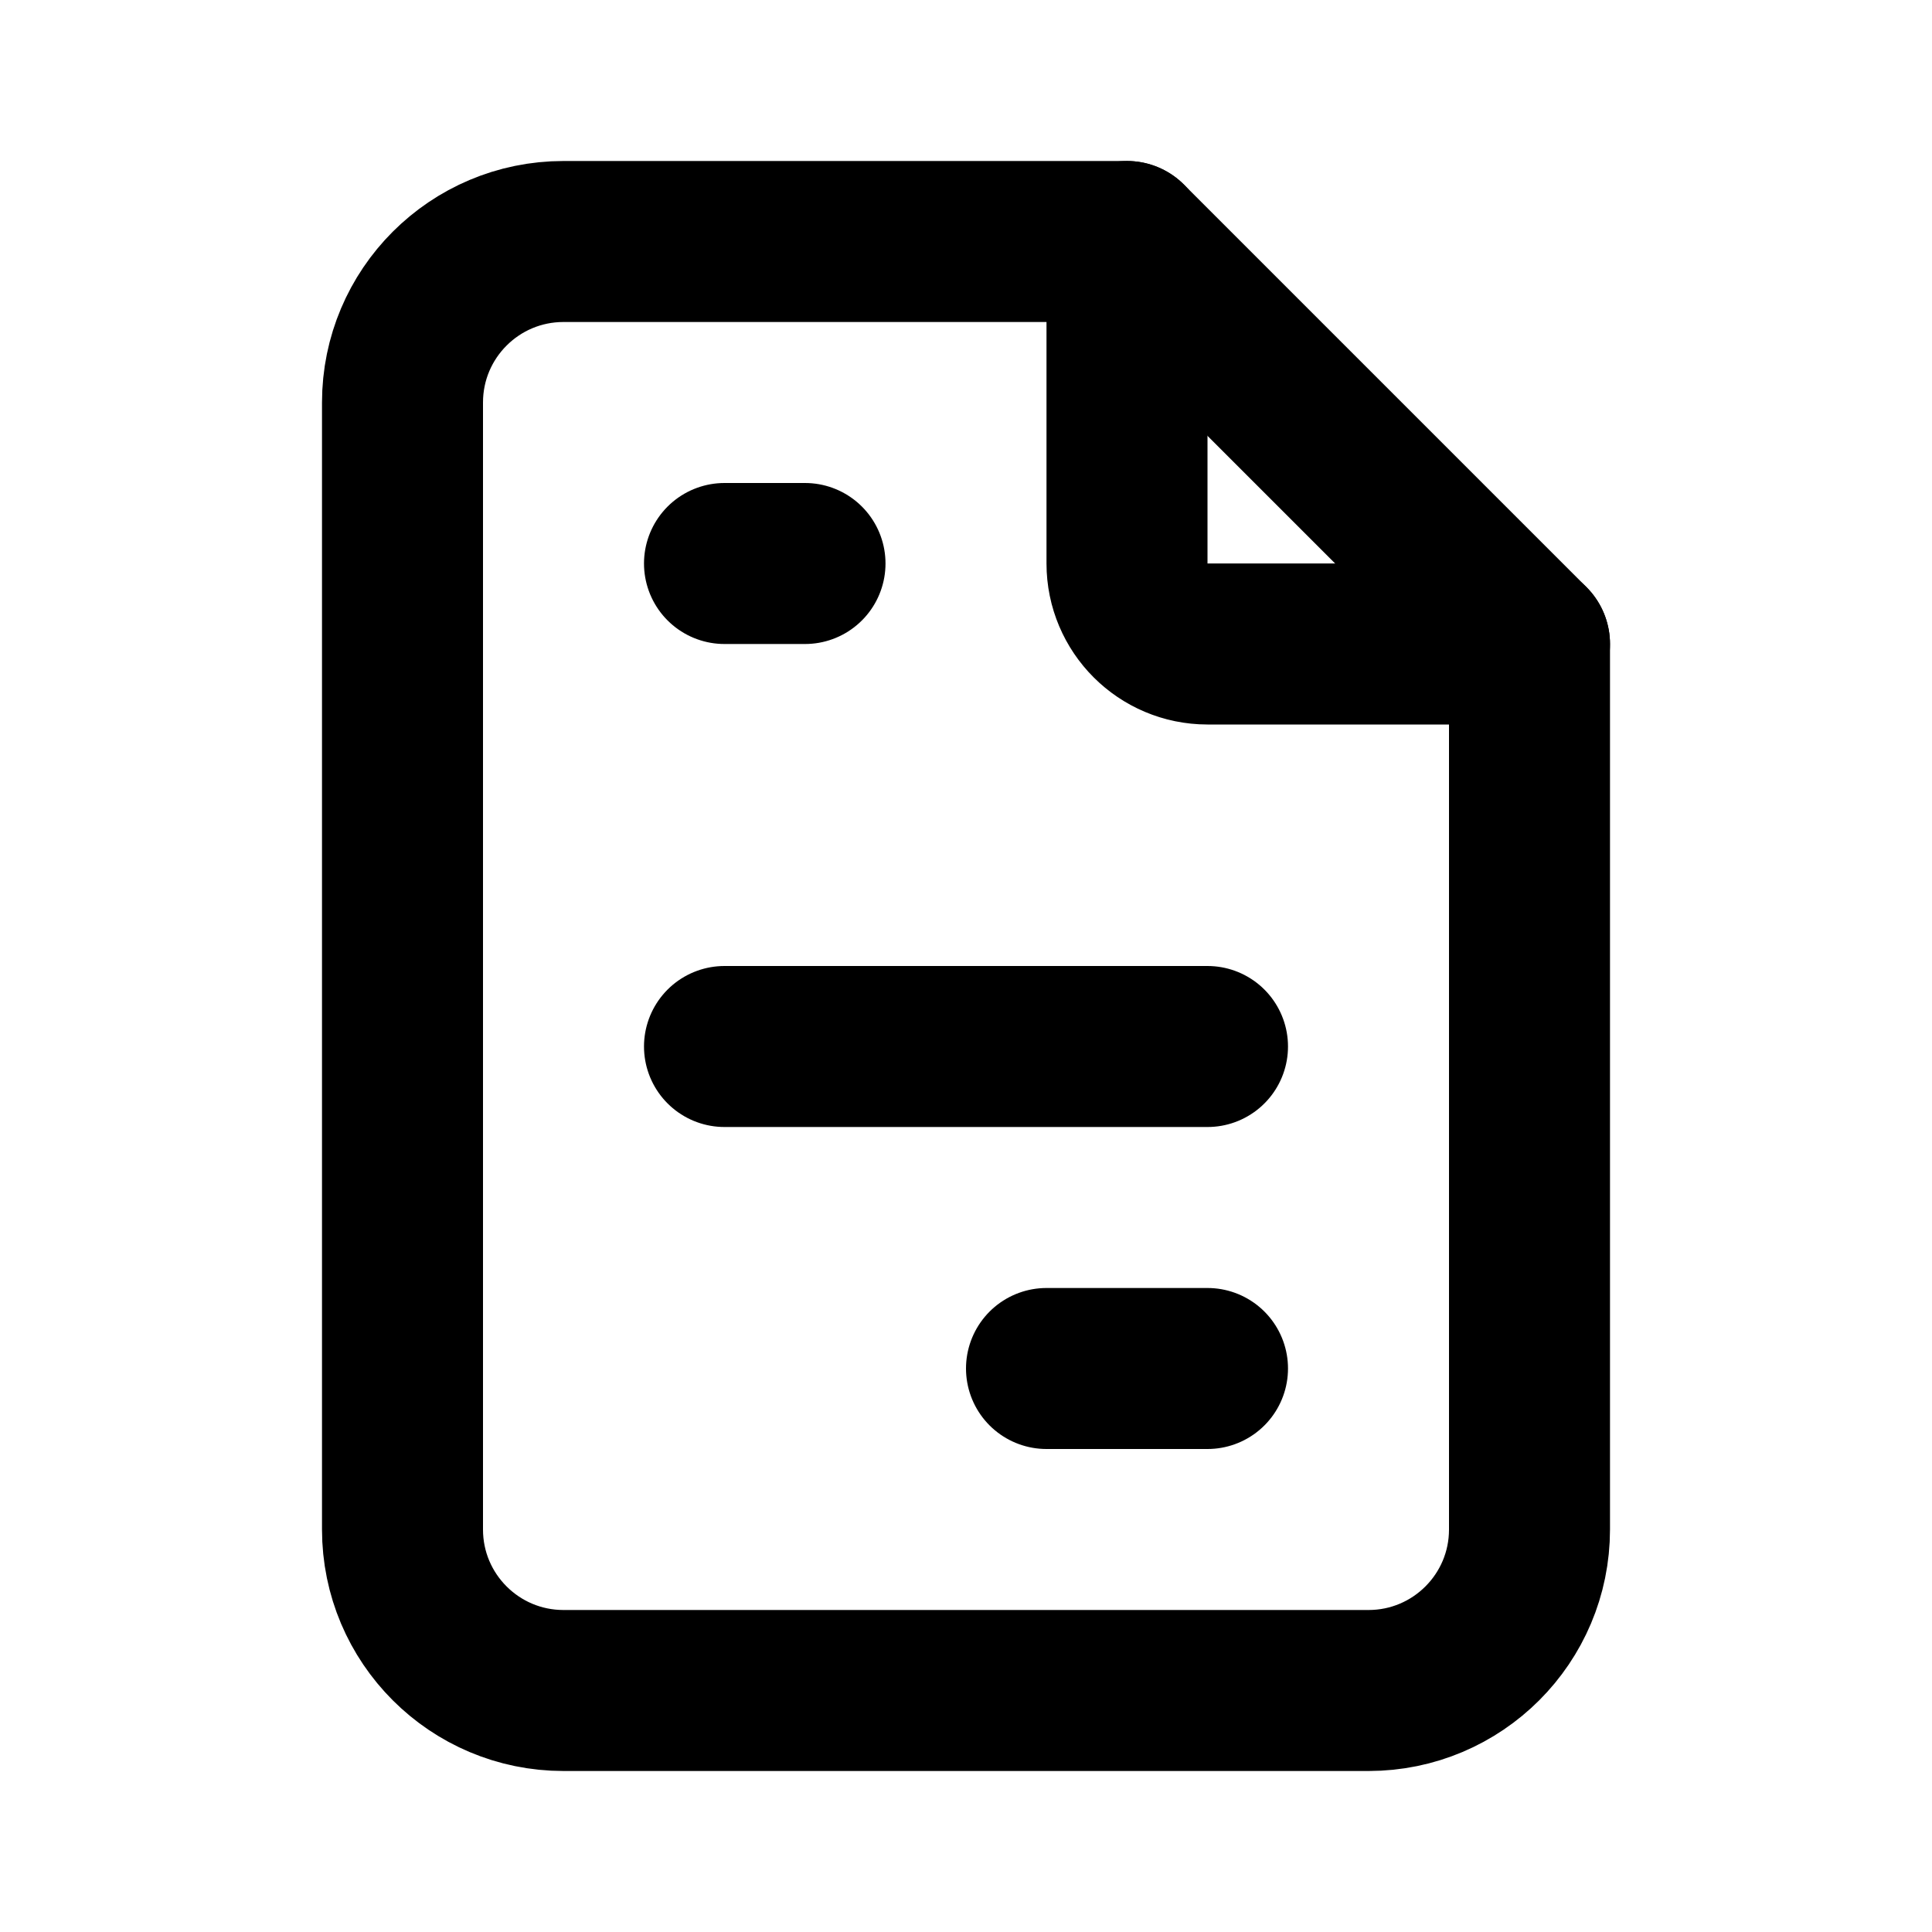
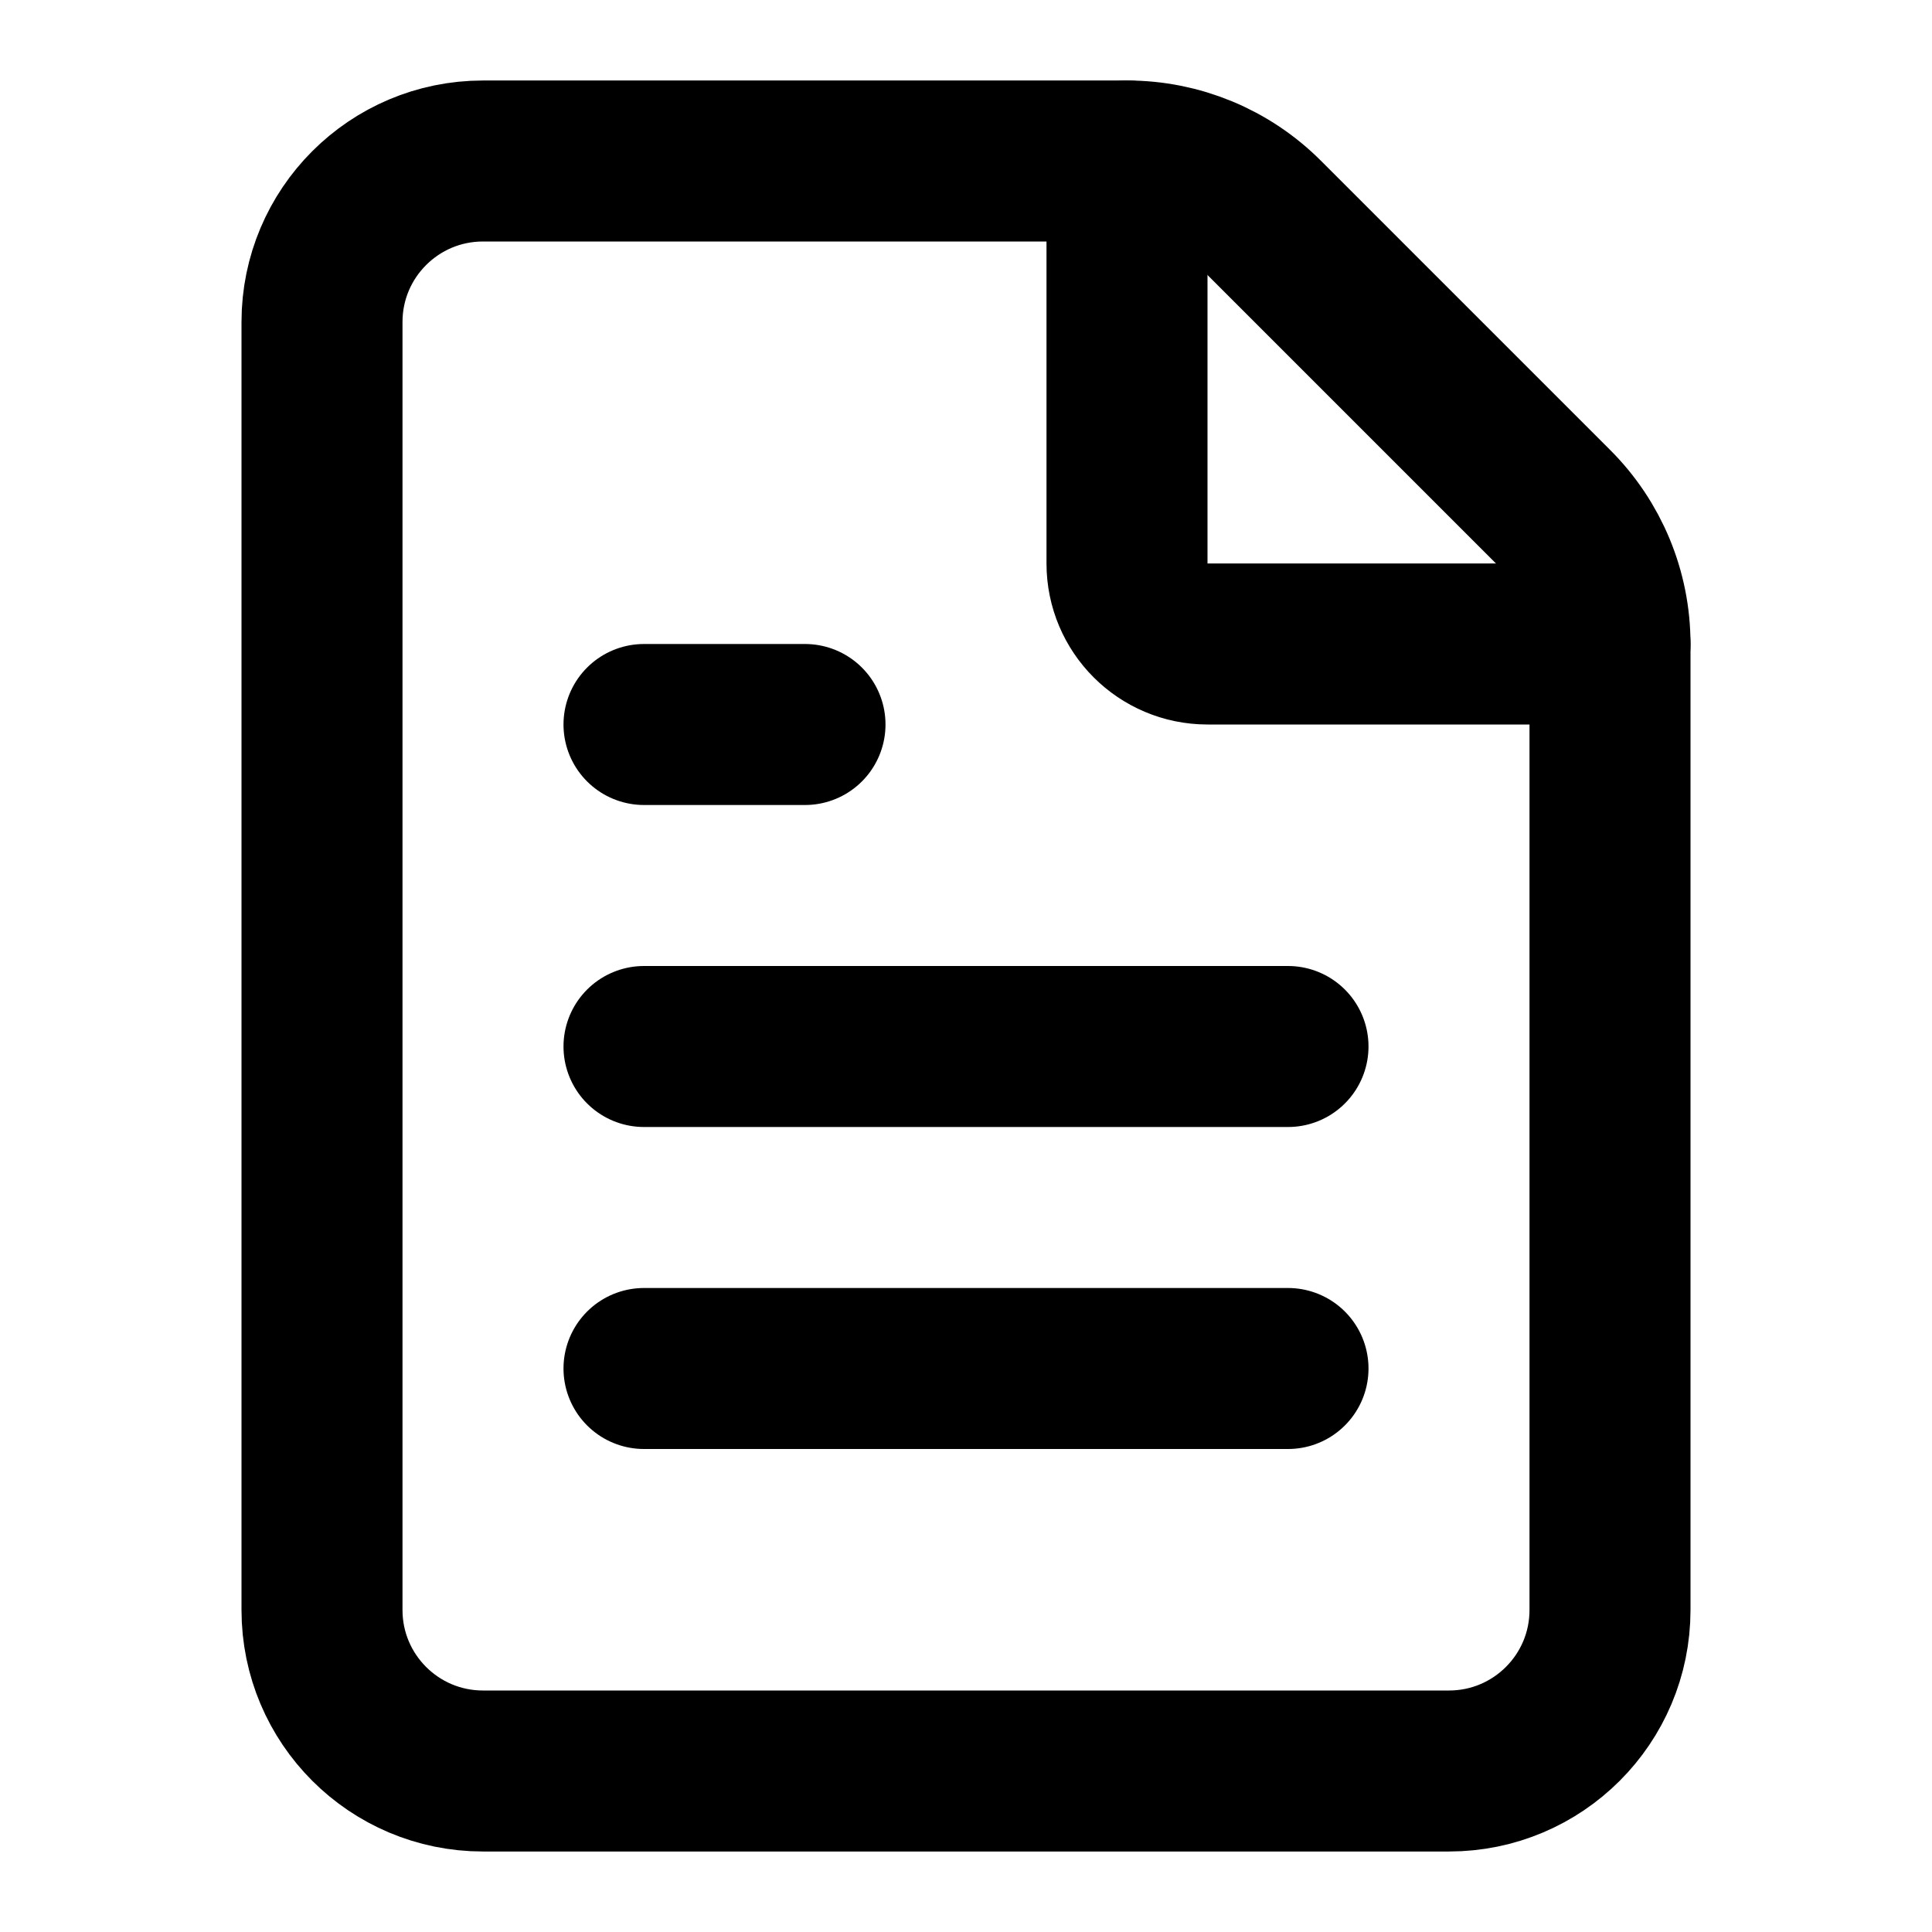
- <svg xmlns="http://www.w3.org/2000/svg" width="24" height="24" fill="none" stroke="currentColor" stroke-linecap="round" stroke-linejoin="round" stroke-width="2" class="icon icon-tabler icons-tabler-outline icon-tabler-file-invoice" viewBox="0 0 24 24">
-   <path stroke="none" d="M0 0h24v24H0z" />
-   <path d="M14 3v4a1 1 0 0 0 1 1h4" />
-   <path d="M17 21H7a2 2 0 0 1-2-2V5a2 2 0 0 1 2-2h7l5 5v11a2 2 0 0 1-2 2M9 7h1m-1 6h6m-2 4h2" />
+ <svg xmlns="http://www.w3.org/2000/svg" class="lucide lucide-file-text" width="24" height="24" viewBox="0 0 24 24" fill="none" stroke="currentColor" stroke-width="2" stroke-linecap="round" stroke-linejoin="round">
+   <path d="M6 22a2 2 0 0 1-2-2V4a2 2 0 0 1 2-2h8a2.4 2.4 0 0 1 1.704.706l3.588 3.588A2.4 2.4 0 0 1 20 8v12a2 2 0 0 1-2 2z" />
+   <path d="M14 2v5a1 1 0 0 0 1 1h5" />
+   <path d="M10 9H8" />
+   <path d="M16 13H8" />
+   <path d="M16 17H8" />
</svg>
